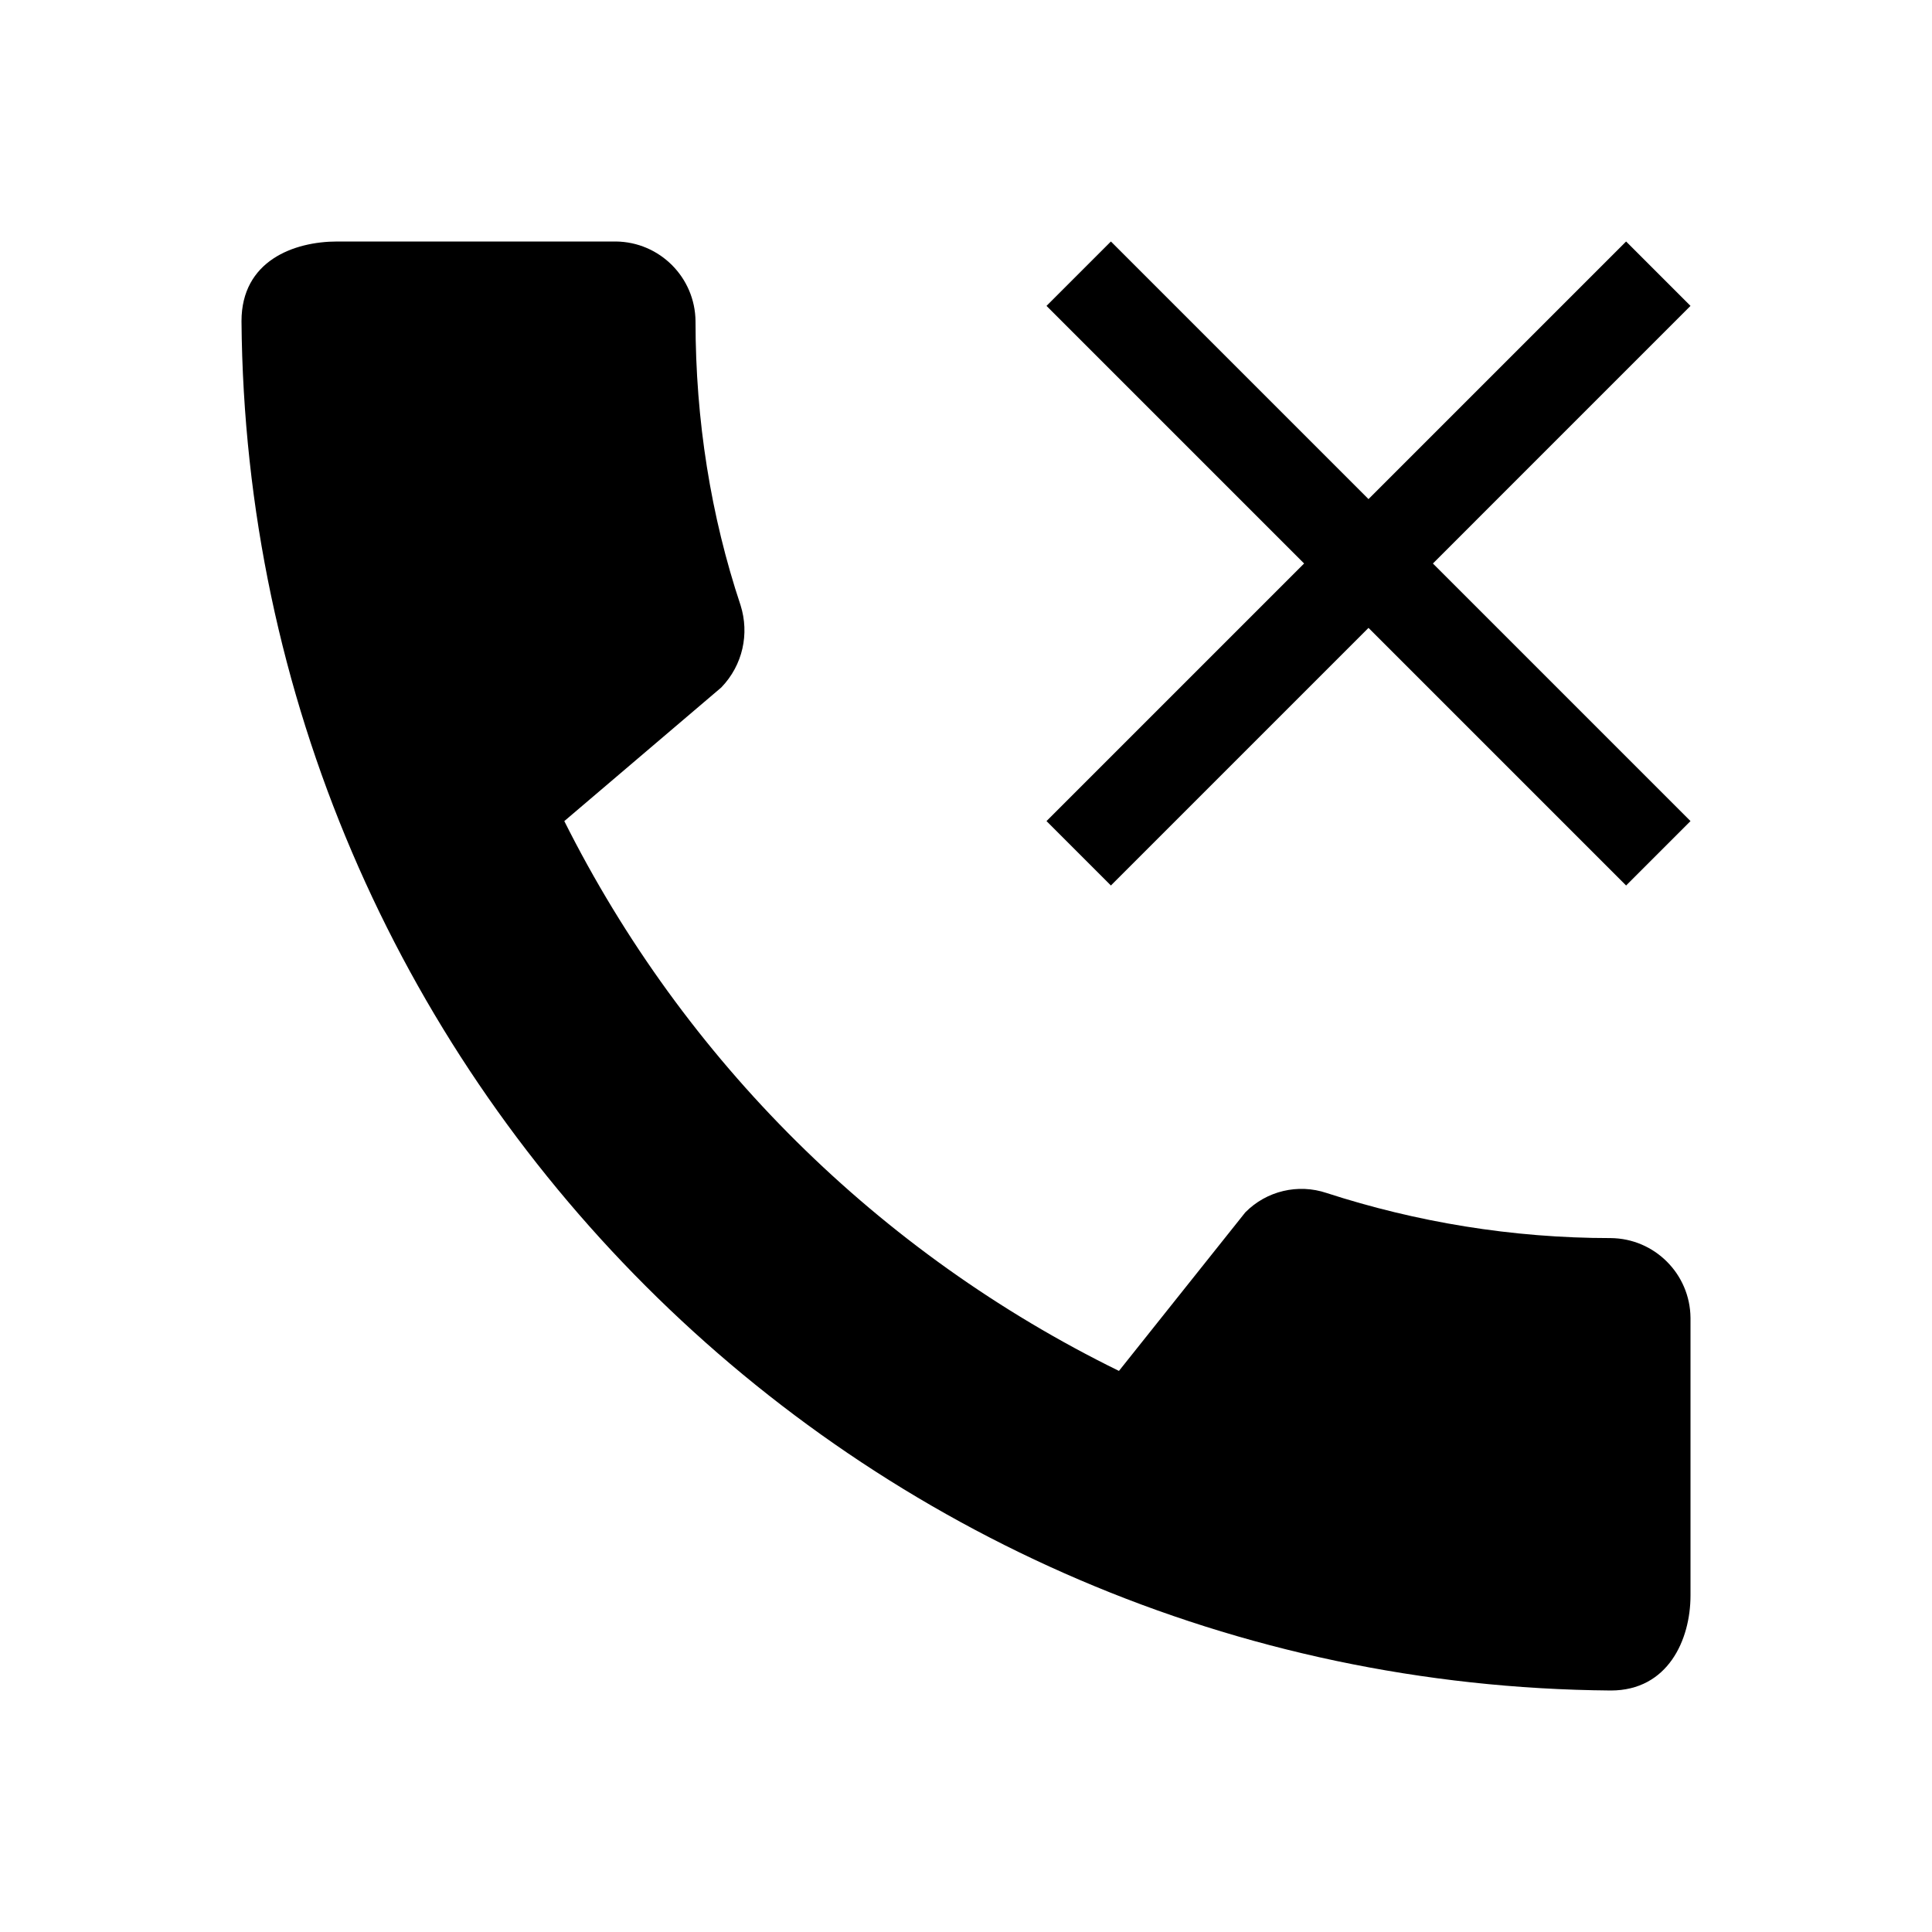
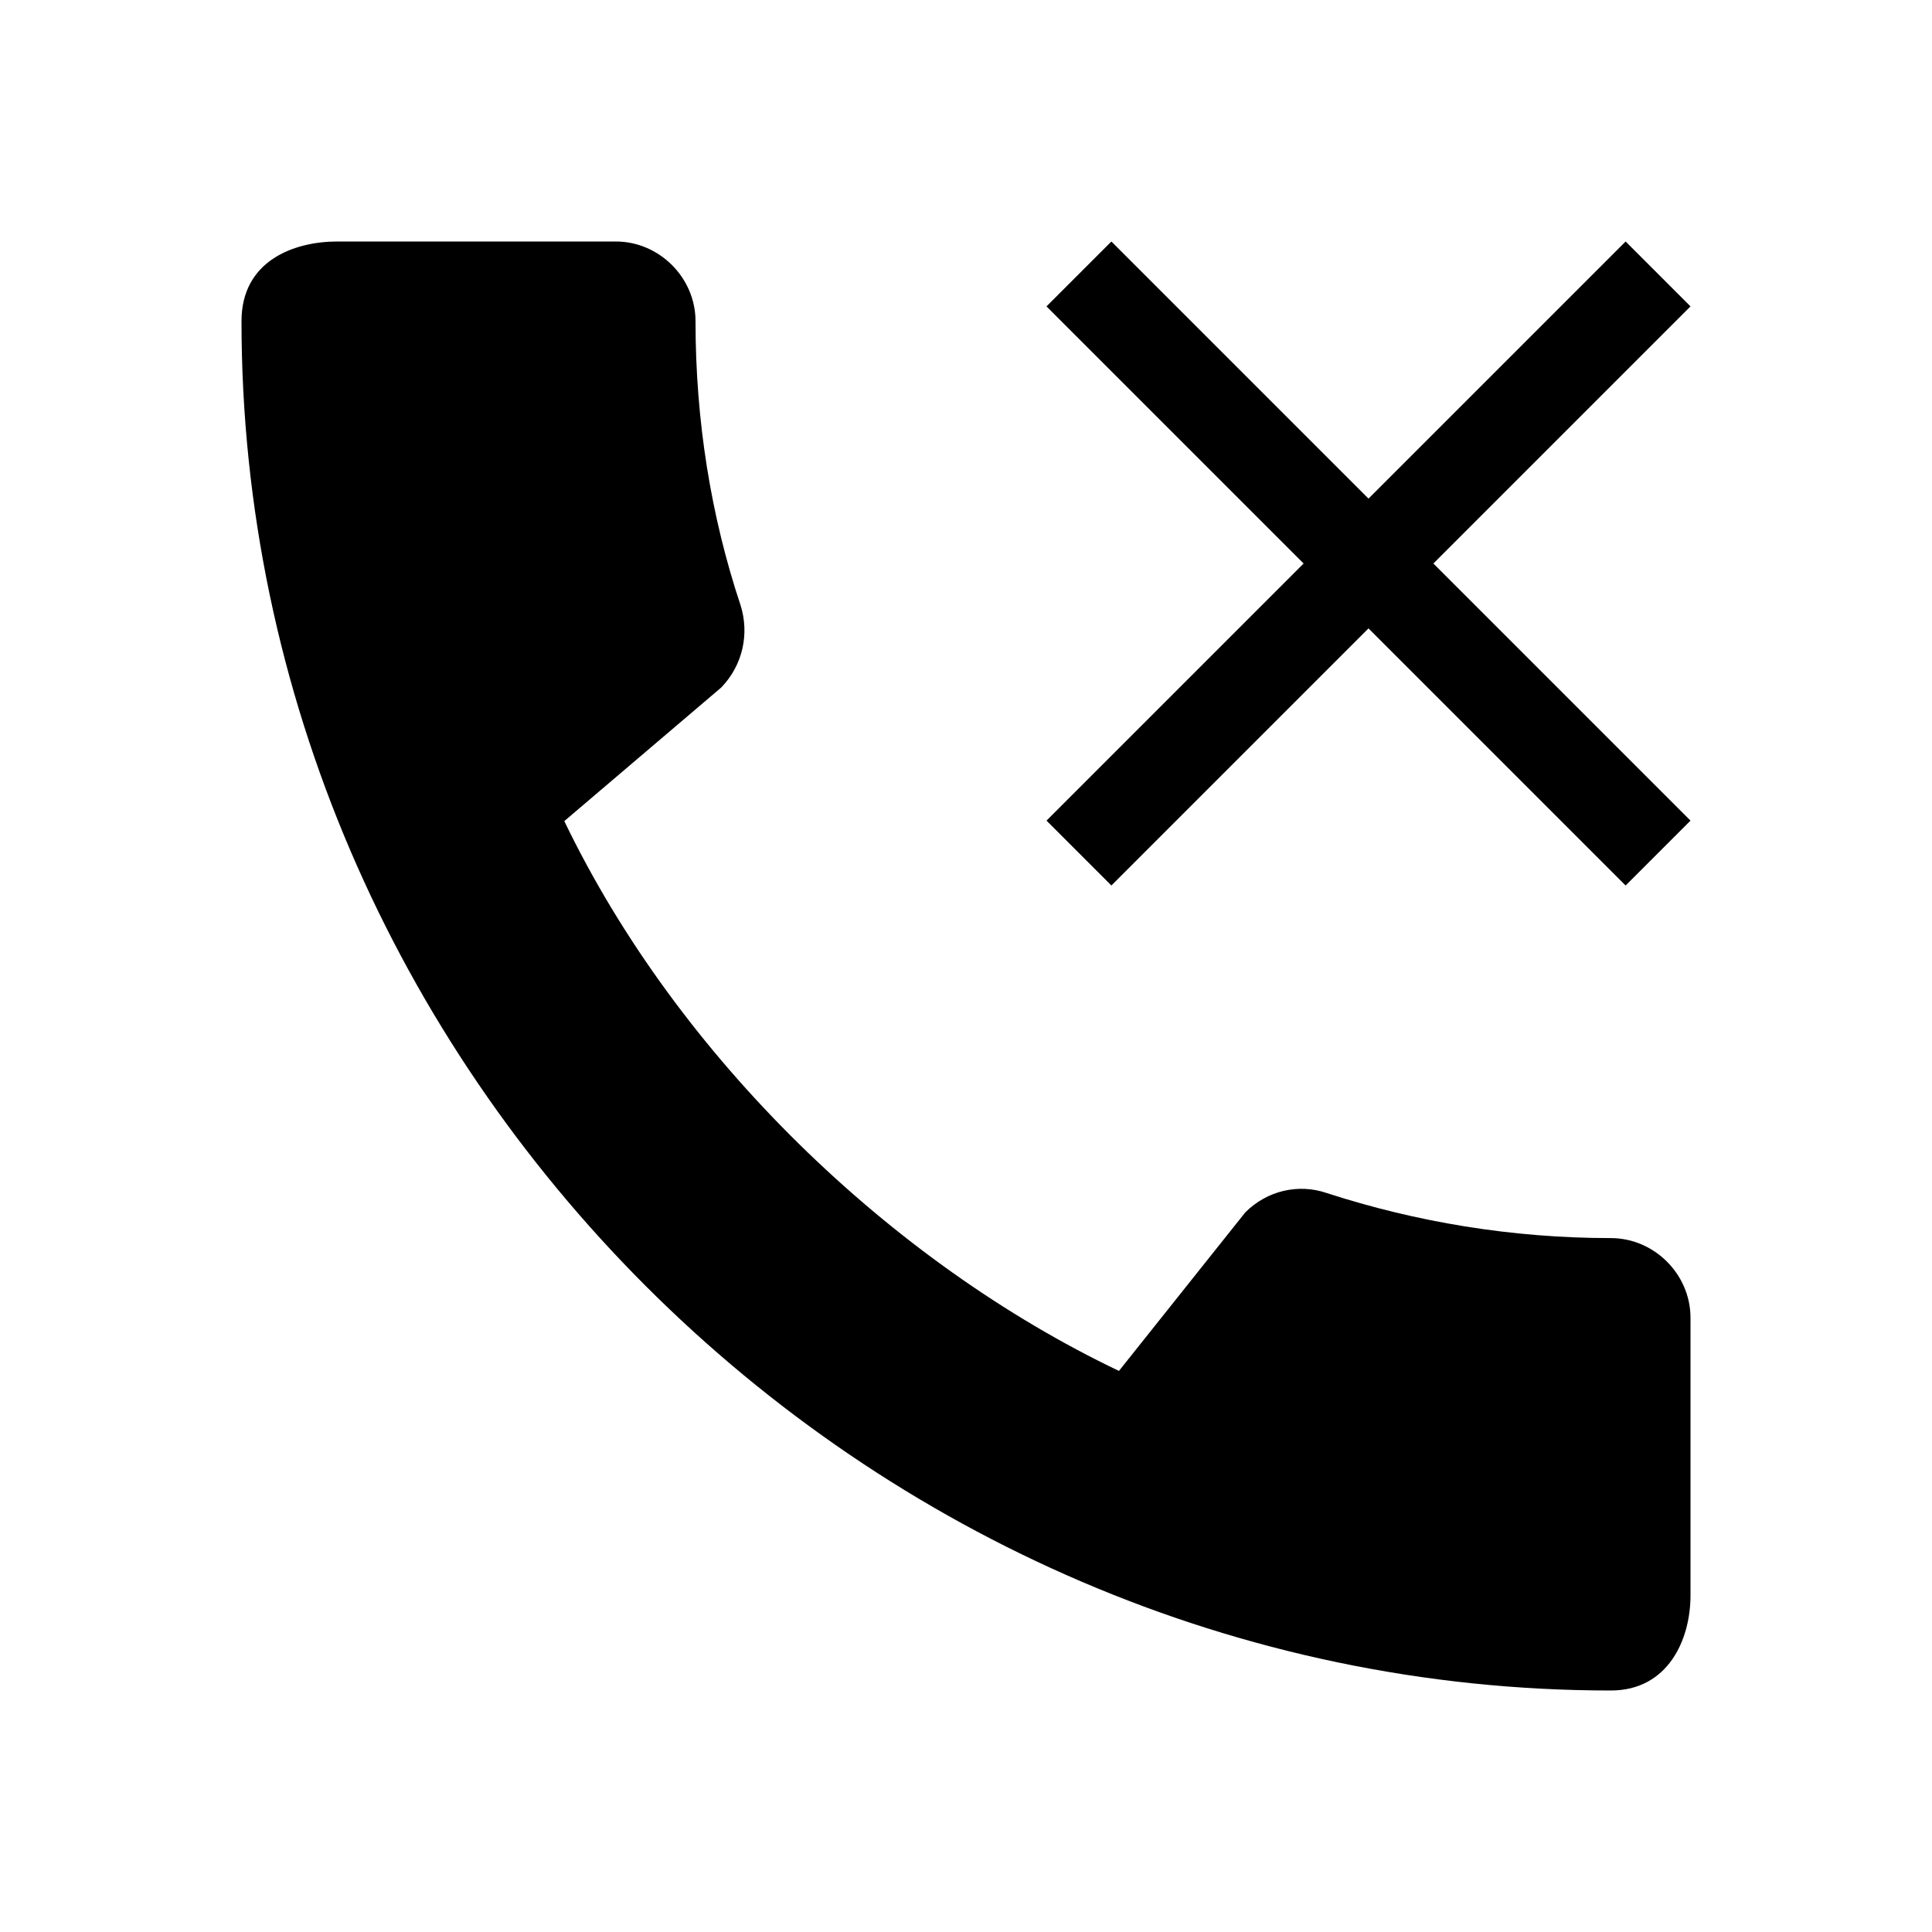
<svg aria-hidden="true" aria-label="Phone Missed" class="d-svg d-svg__phoneMissed" viewBox="0 0 24 24">
-   <path d="M16.48 14.82c1.11.36 2.3.56 3.53.56a1 1 0 0 1 .99.99v3.45c0 .55-.28 1.18-.99 1.18A17.15 17.15 0 0 1 3 3.99C3 3.24 3.65 3 4.19 3h3.46a1 1 0 0 1 .99.99c0 1.23.19 2.42.56 3.53.11.35.03.74-.24 1.02L7.01 10.2a15.18 15.18 0 0 0 6.89 6.83l1.57-1.97a.98.98 0 0 1 1.01-.24z" />
-   <path d="M20.2 3l.8.8L17.8 7l3.2 3.2-.8.8L17 7.8 13.8 11l-.8-.8L16.2 7 13 3.8l.8-.8L17 6.2 20.2 3z" />
+   <path d="M16.48 14.82c1.11.36 2.3.56 3.53.56.54 0 .99.45.99.99v3.45c0 .55-.28 1.18-.99 1.18C10.73 21 3 13.28 3 3.99 3 3.24 3.65 3 4.19 3h3.46c.54 0 .99.45.99.99 0 1.23.19 2.42.56 3.53.11.35.03.74-.24 1.02L7.01 10.2c1.41 2.93 4.06 5.48 6.89 6.83l1.57-1.97c.27-.27.66-.36 1.01-.24z" />
+   <path d="M20.194 3l.806.806L17.806 7 21 10.194l-.806.806L17 7.806 13.806 11 13 10.194 16.194 7 13 3.806 13.806 3 17 6.194 20.194 3z" />
</svg>
